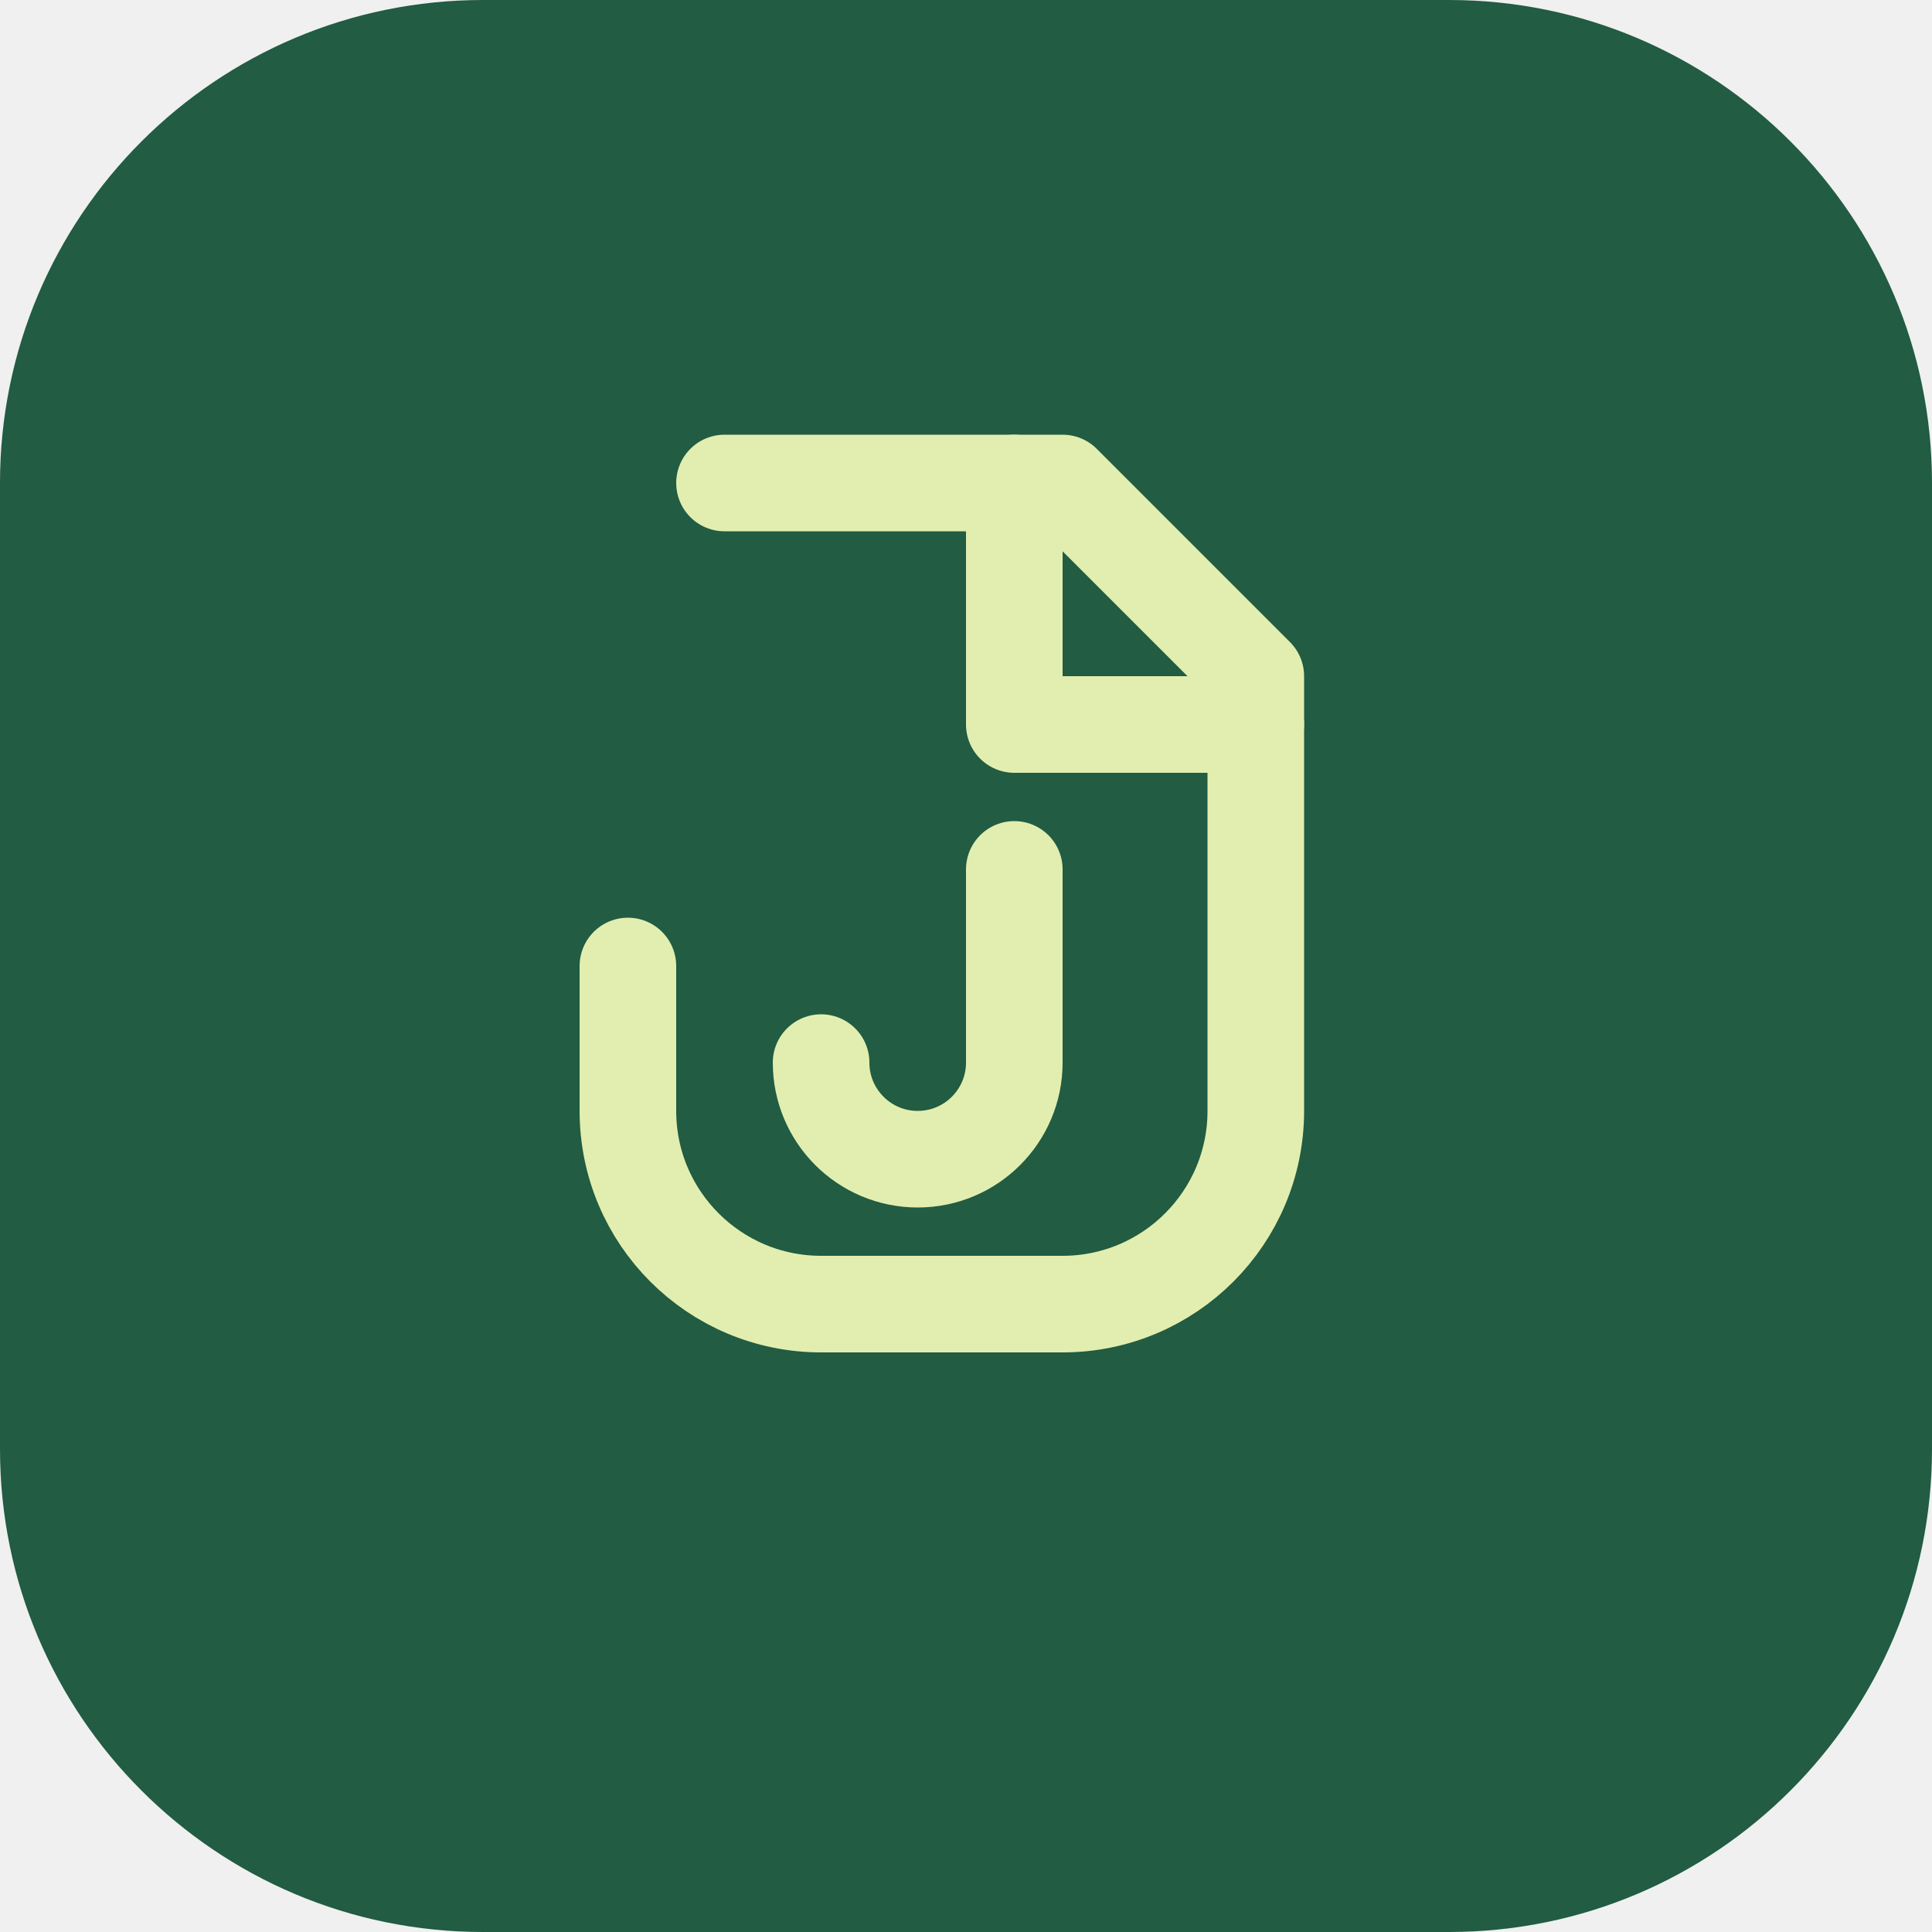
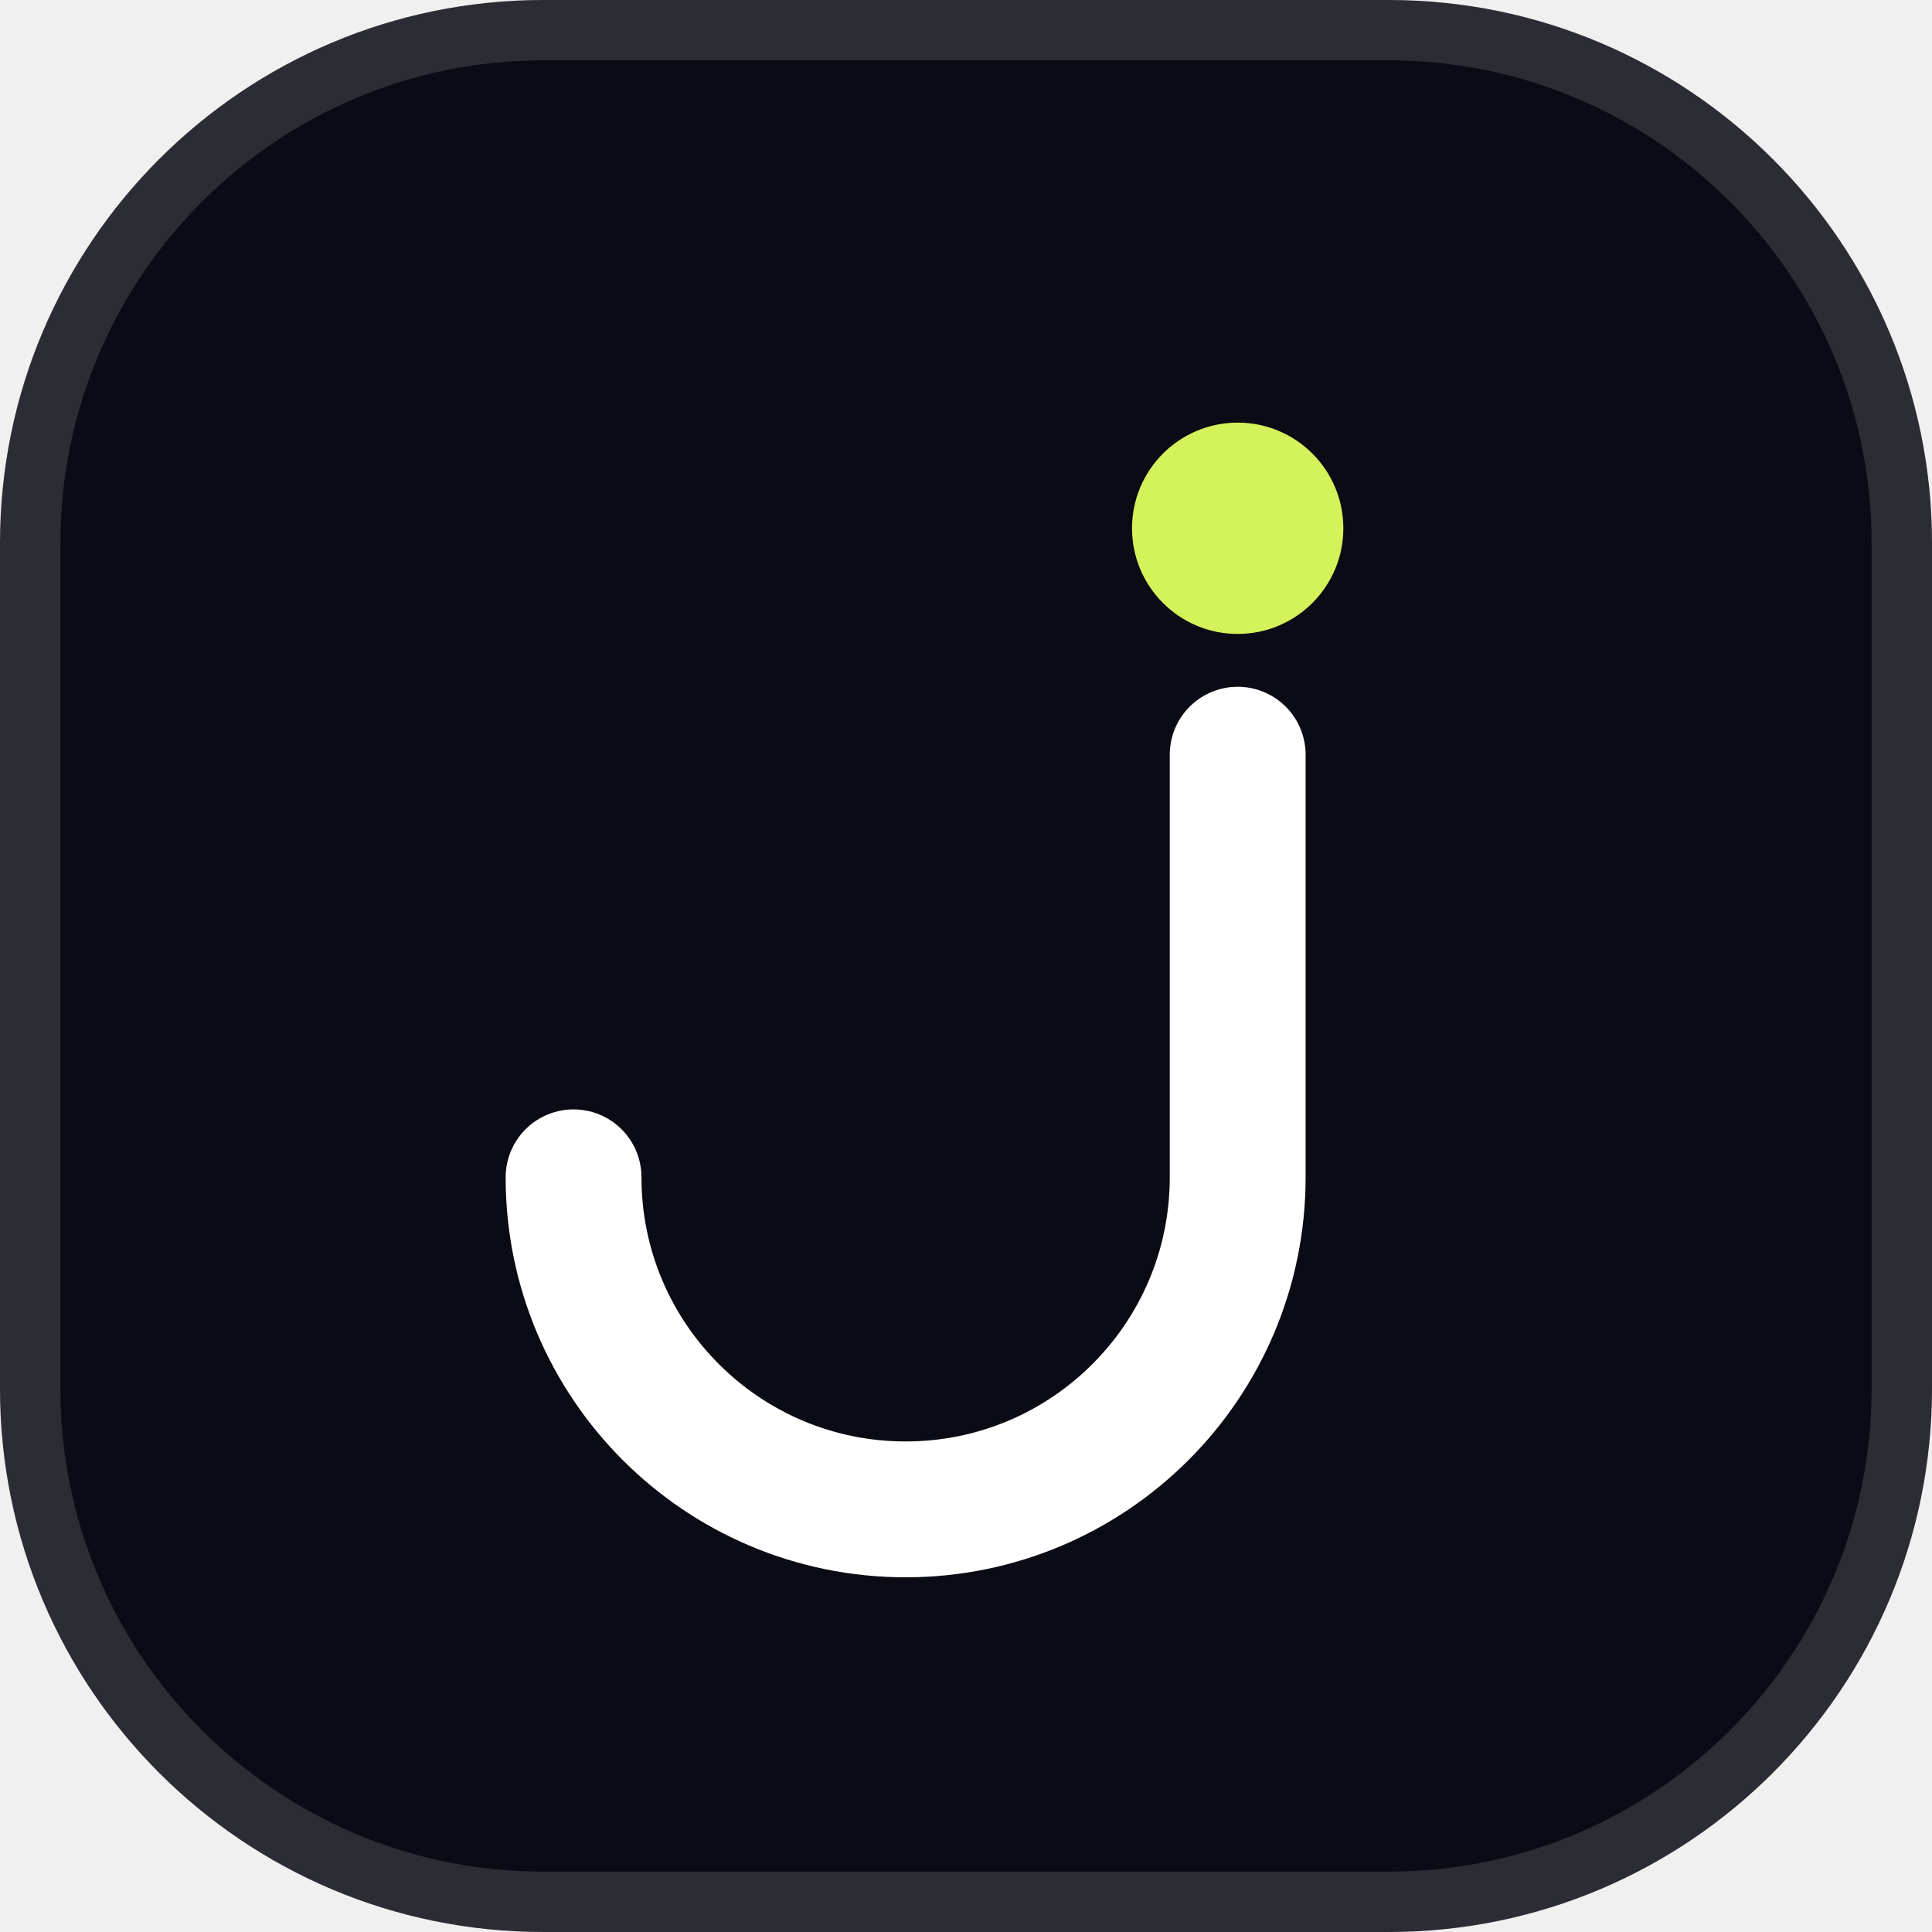
- <svg xmlns="http://www.w3.org/2000/svg" viewBox="0 0 40 40">
-   <rect width="40" height="40" rx="10" fill="#215c43" />
-   <g transform="translate(8 6)" fill="none" stroke="#e2eeaf" stroke-width="2" stroke-linecap="round" stroke-linejoin="round">
-     <path d="M7 4h7l4 4v9a4 4 0 0 1-4 4H9a4 4 0 0 1-4-4v-3" />
-     <path d="M13 4v5h5M13 12v4a2 2 0 0 1-4 0" />
+ <svg xmlns="http://www.w3.org/2000/svg" viewBox="0 0 32 32">
+   <rect width="32" height="32" rx="9" fill="#0A0B14" />
+   <rect x=".5" y=".5" width="31" height="31" rx="8.5" fill="none" stroke="#fff" stroke-opacity=".14" />
+   <g transform="translate(4 4)">
+     <path d="M16.5 8.5v7a5.5 5.5 0 0 1-11 0" fill="none" stroke="#fff" stroke-width="2.25" stroke-linecap="round" />
+     <circle cx="16.5" cy="4.75" r="1.75" fill="#D4F25A" />
  </g>
</svg>
